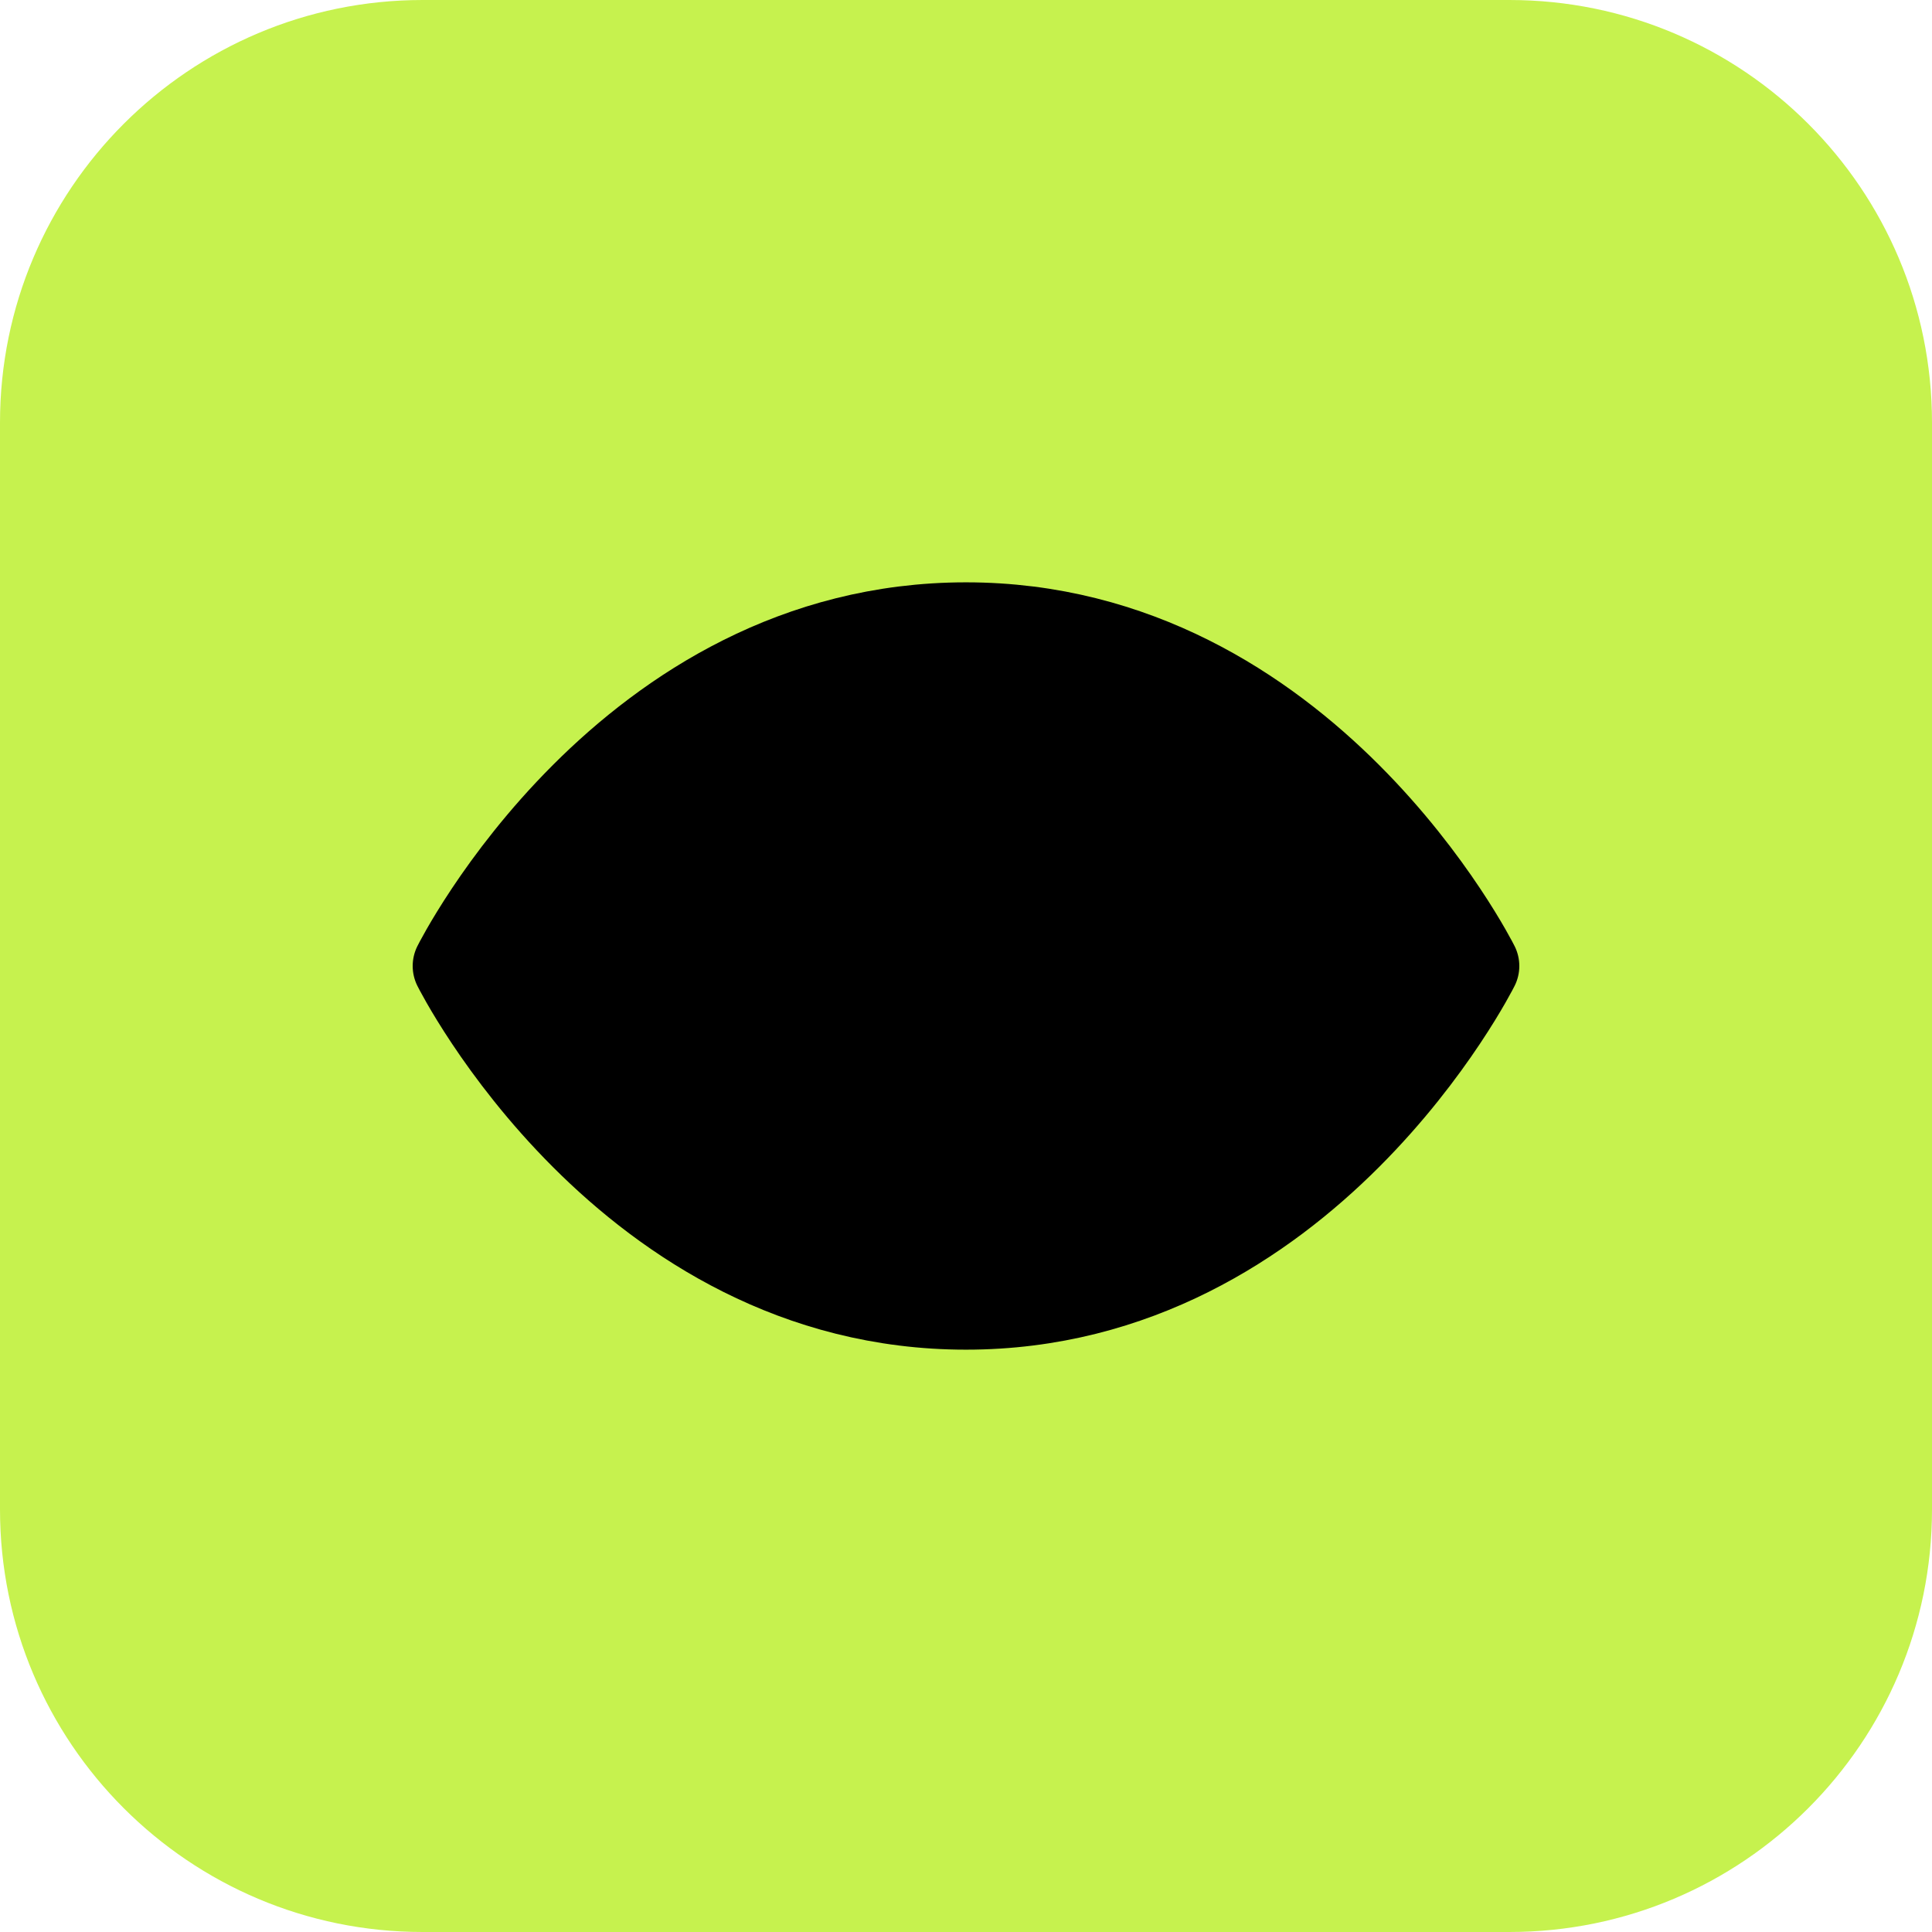
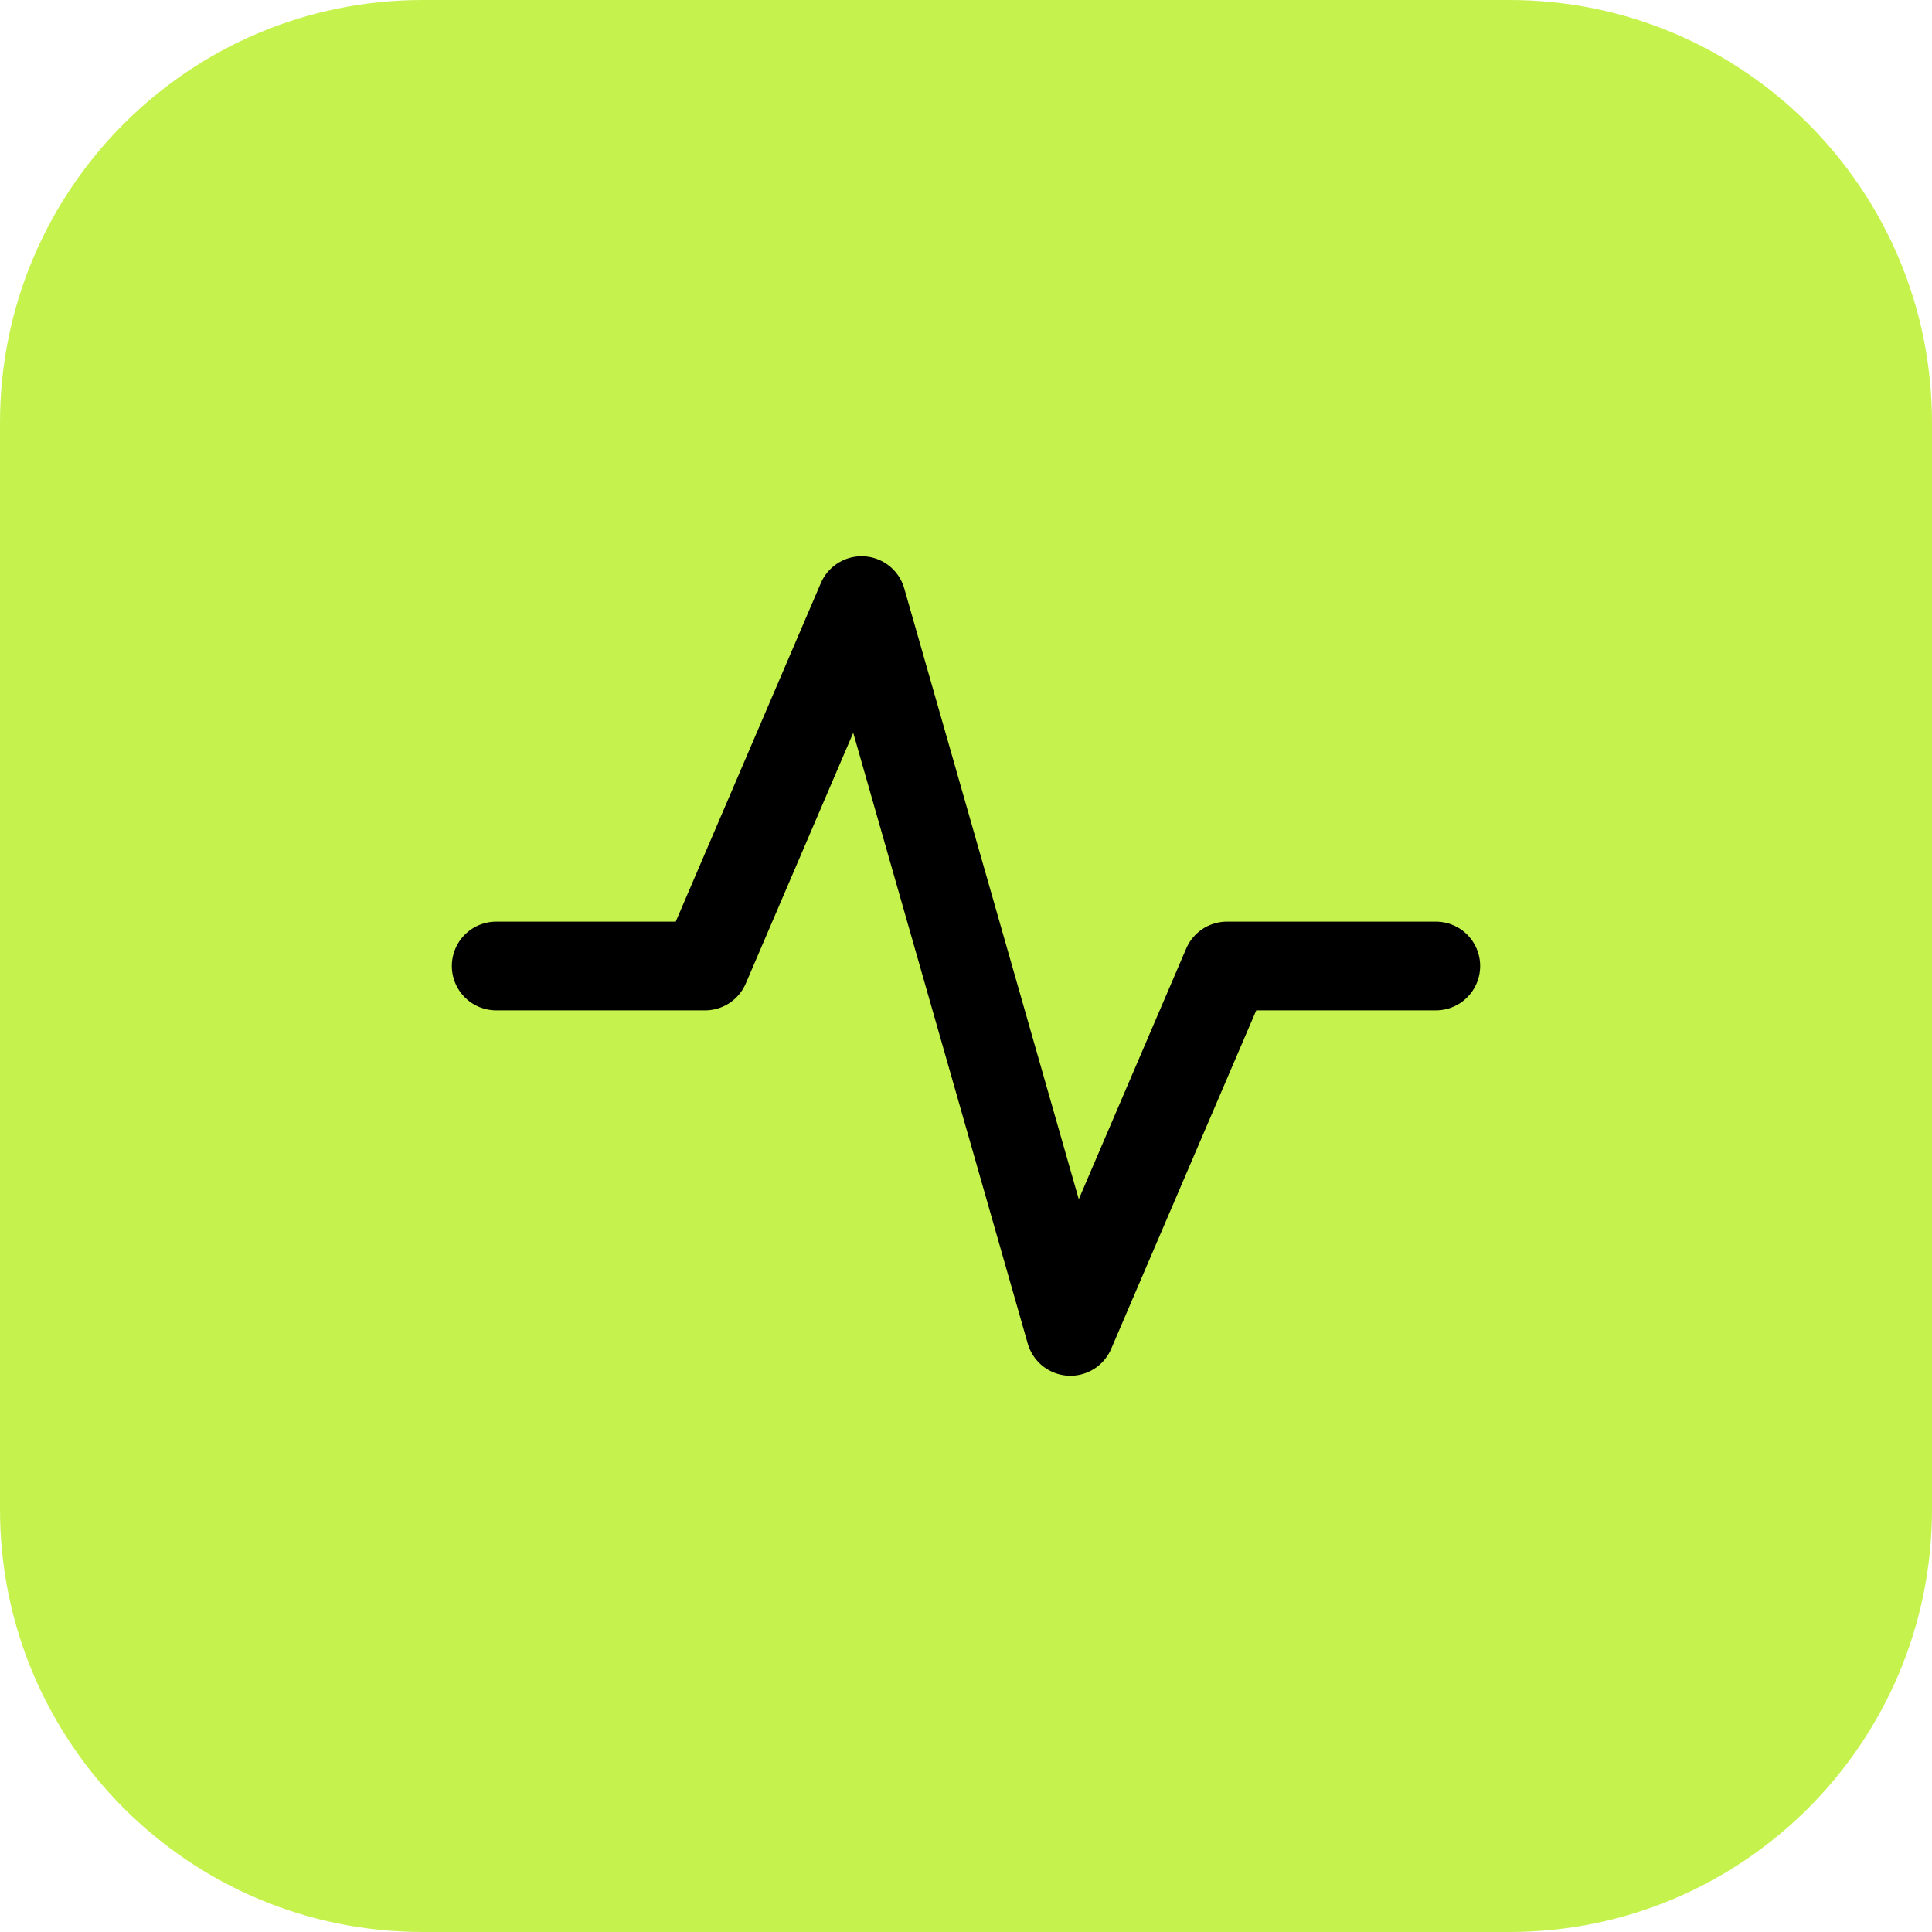
<svg xmlns="http://www.w3.org/2000/svg" width="1024" height="1024" viewBox="0 0 1024 1024">
  <rect width="1024" height="1024" rx="224" fill="#c6f24e" />
  <svg x="180" y="180" width="664" height="664" viewBox="0 0 24 24">
-     <path d="M2.25 12S5.5 5.5 12 5.5 21.75 12 21.75 12 18.5 18.5 12 18.5 2.25 12 2.25 12Z" stroke="#000" stroke-width="1.7" stroke-linejoin="round" />
-     <path d="M9 10.5v3m3-5v7m3-5v3" stroke="#000" stroke-width="1.7" stroke-linecap="round" />
+     <path fill="none" d="M3 12h4l3-7 4 14 3-7h4" stroke="#000" stroke-width="1.7" stroke-linecap="round" stroke-linejoin="round" />
  </svg>
</svg>
